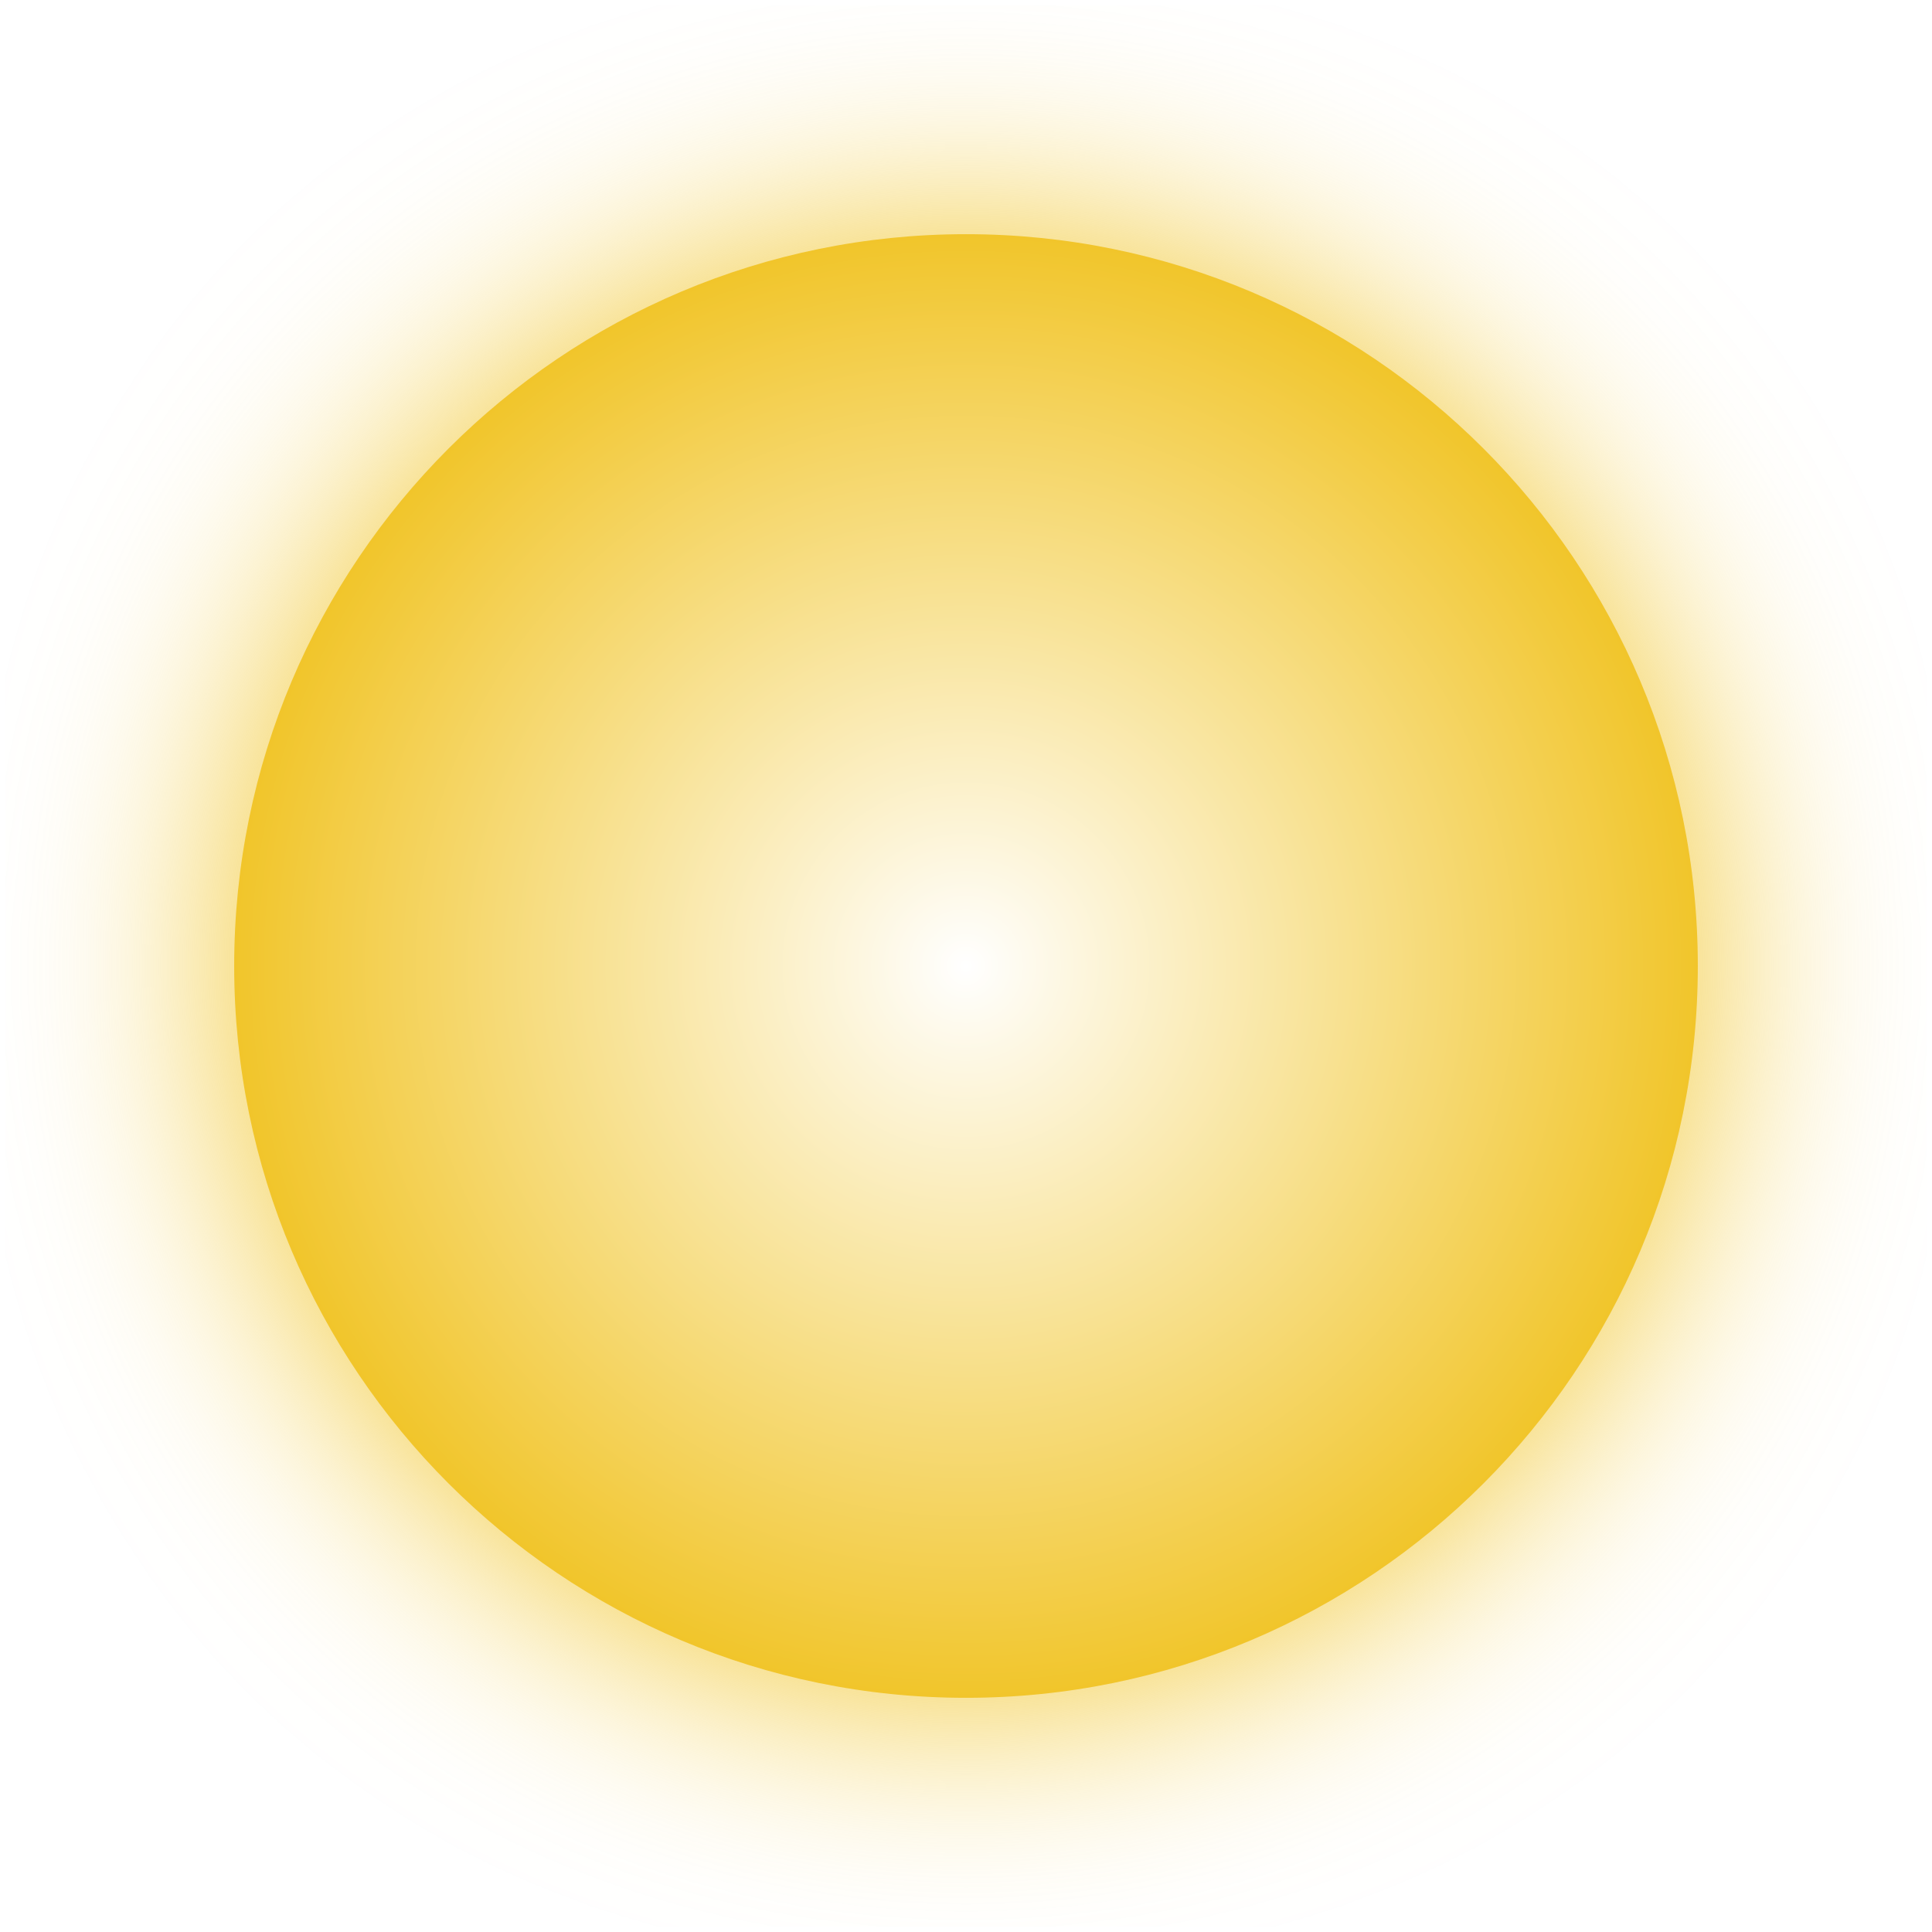
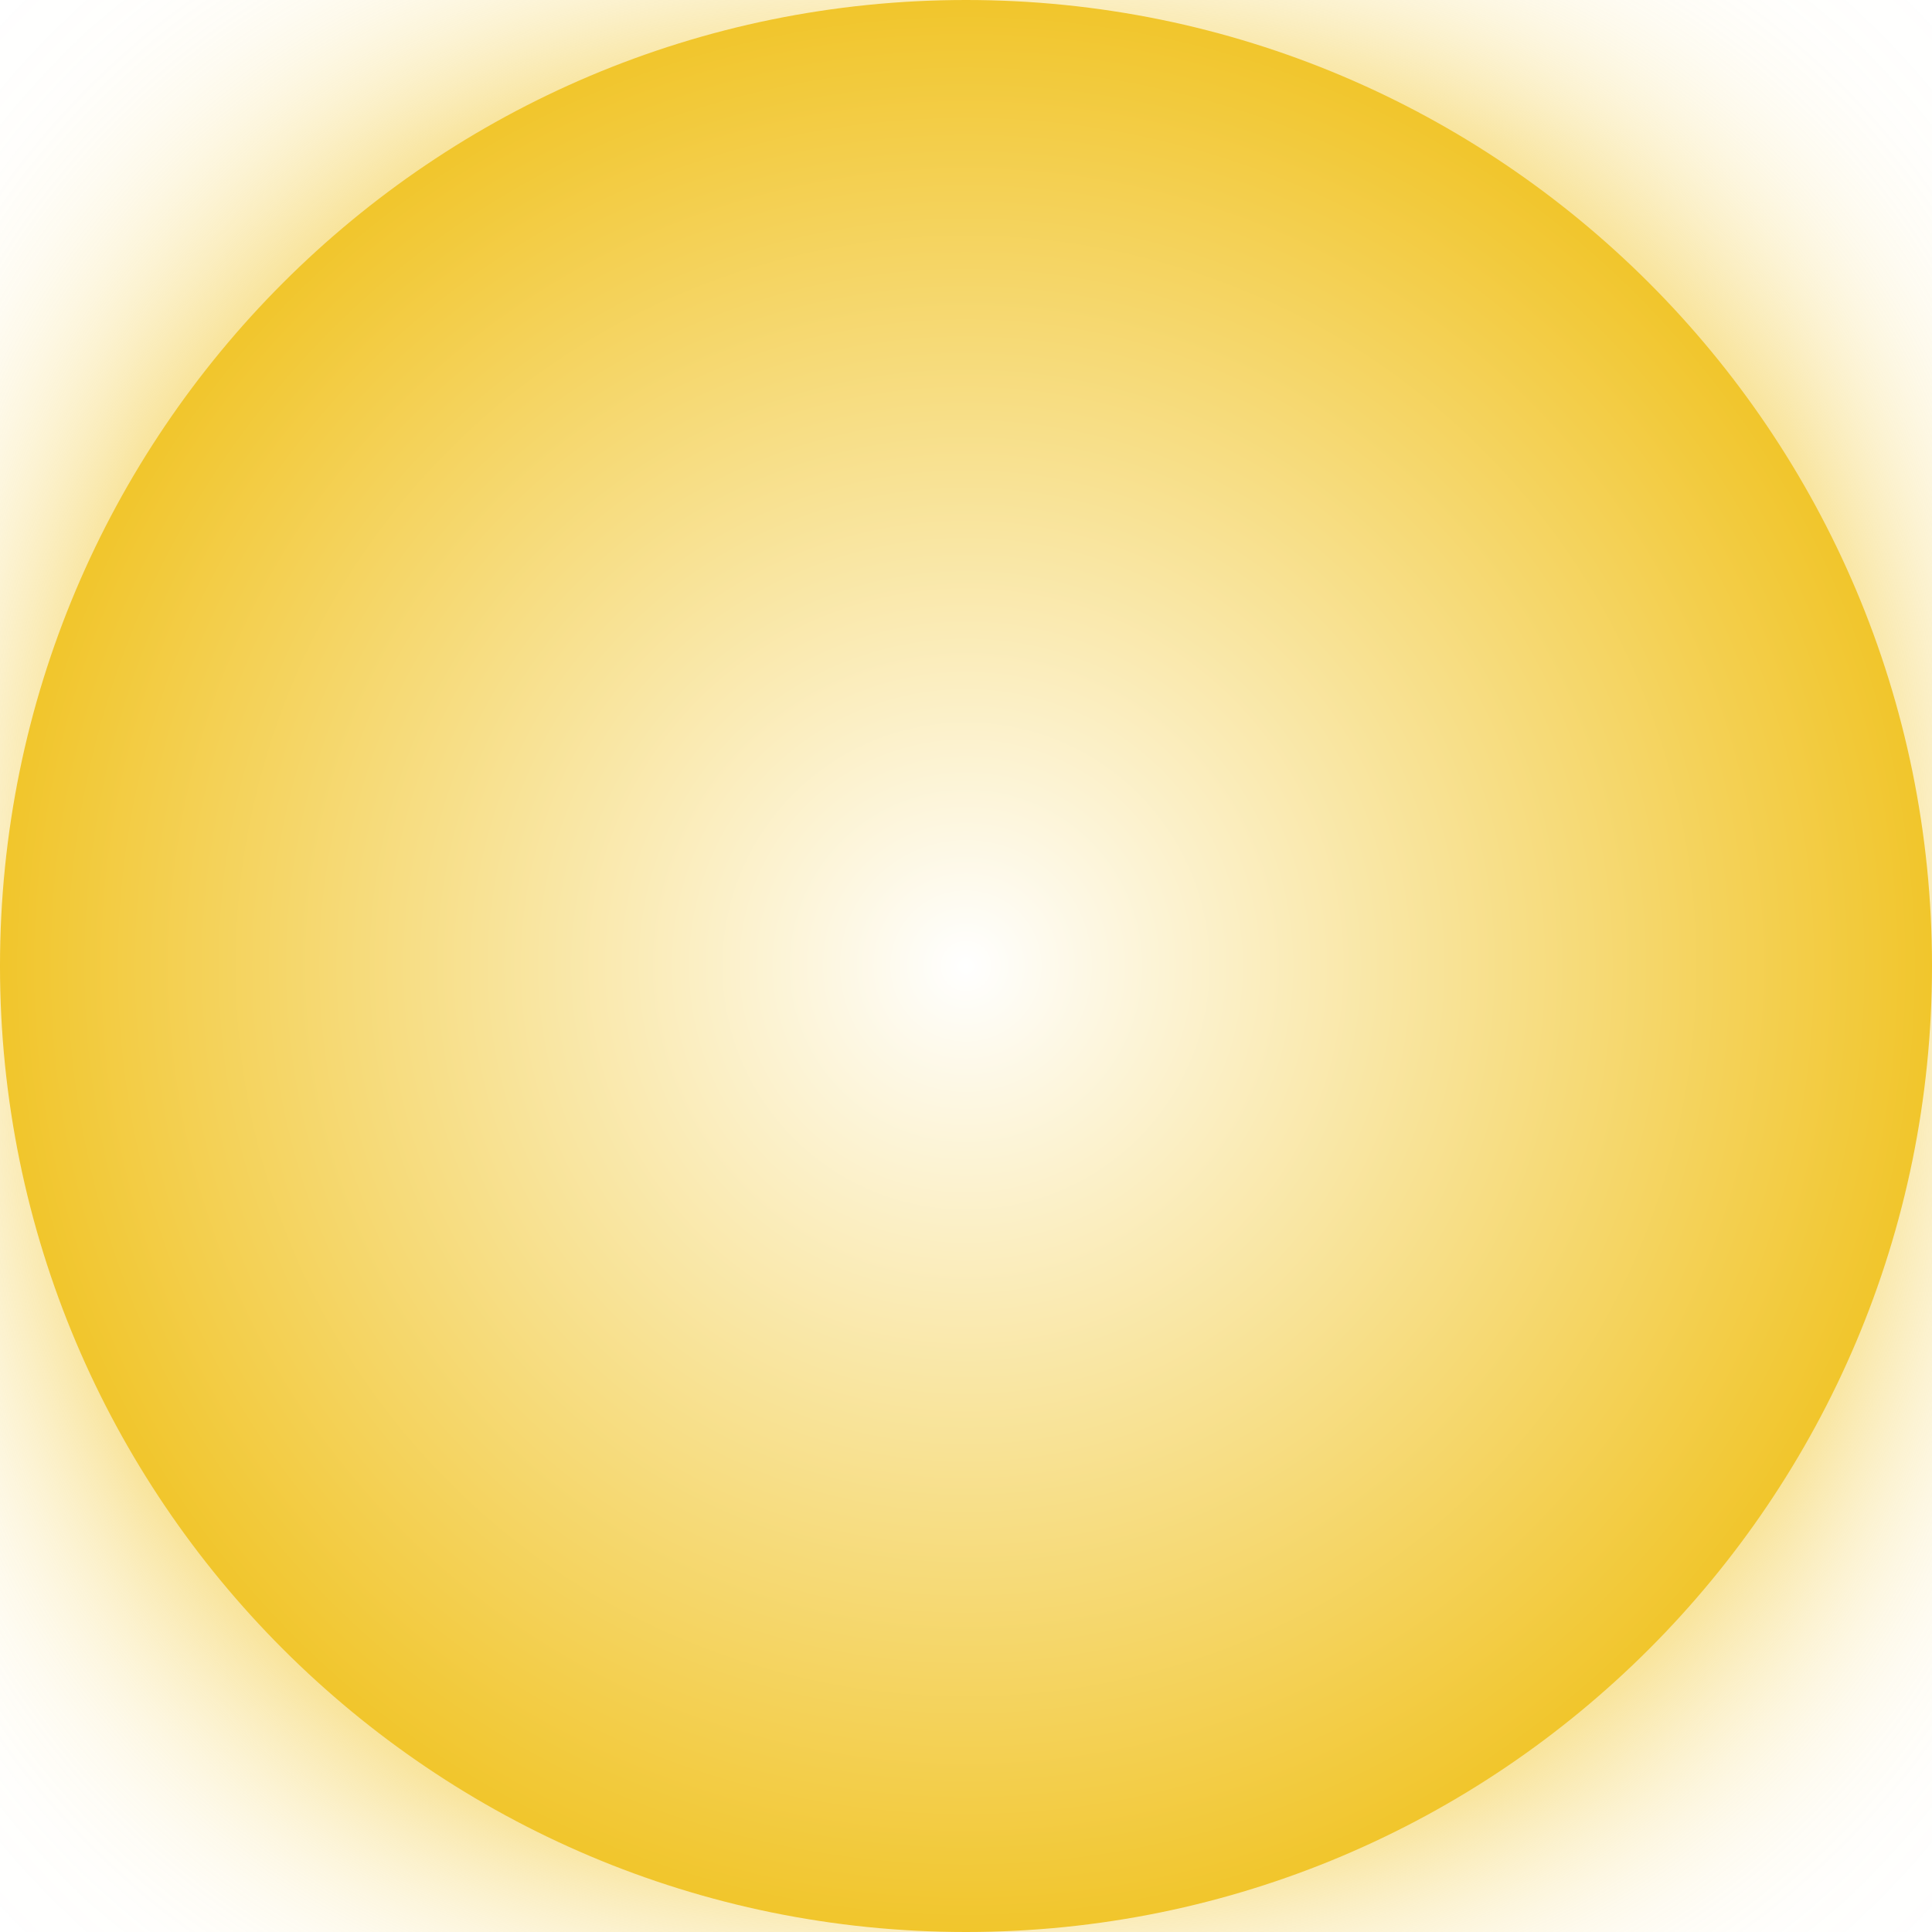
- <svg xmlns="http://www.w3.org/2000/svg" width="66" height="66" viewBox="0 0 66 66" fill="none">
+ <svg xmlns="http://www.w3.org/2000/svg" width="50" height="50" viewBox="0 0 50 50" fill="none">
  <g filter="url(#filter0_f_3391_1979)">
-     <rect x="8" y="8" width="50" height="50" rx="25" fill="#F1C52A" />
+     <rect x="0" y="0" width="50" height="50" rx="25" fill="#F1C52A" />
  </g>
-   <rect x="8" y="8" width="50" height="50" rx="25" fill="url(#paint0_radial_3391_1979)" />
+   <rect x="0" y="0" width="50" height="50" rx="25" fill="url(#paint0_radial_3391_1979)" />
  <defs>
-     <filter id="filter0_f_3391_1979" x="0.2" y="0.2" width="65.6" height="65.6" filterUnits="userSpaceOnUse" color-interpolation-filters="sRGB">
+     <filter id="filter0_f_3391_1979" x="-7.8" y="-7.8" width="65.6" height="65.6" filterUnits="userSpaceOnUse" color-interpolation-filters="sRGB">
      <feFlood flood-opacity="0" result="BackgroundImageFix" />
      <feBlend mode="normal" in="SourceGraphic" in2="BackgroundImageFix" result="shape" />
      <feGaussianBlur stdDeviation="3.9" result="effect1_foregroundBlur_3391_1979" />
    </filter>
-     <radialGradient id="paint0_radial_3391_1979" cx="0" cy="0" r="1" gradientUnits="userSpaceOnUse" gradientTransform="translate(33 33) rotate(90) scale(25)">
+     <radialGradient id="paint0_radial_3391_1979" cx="0" cy="0" r="1" gradientUnits="userSpaceOnUse" gradientTransform="translate(25 25) rotate(90) scale(25)">
      <stop stop-color="white" />
      <stop offset="1" stop-color="#F1C52A" />
    </radialGradient>
  </defs>
</svg>
